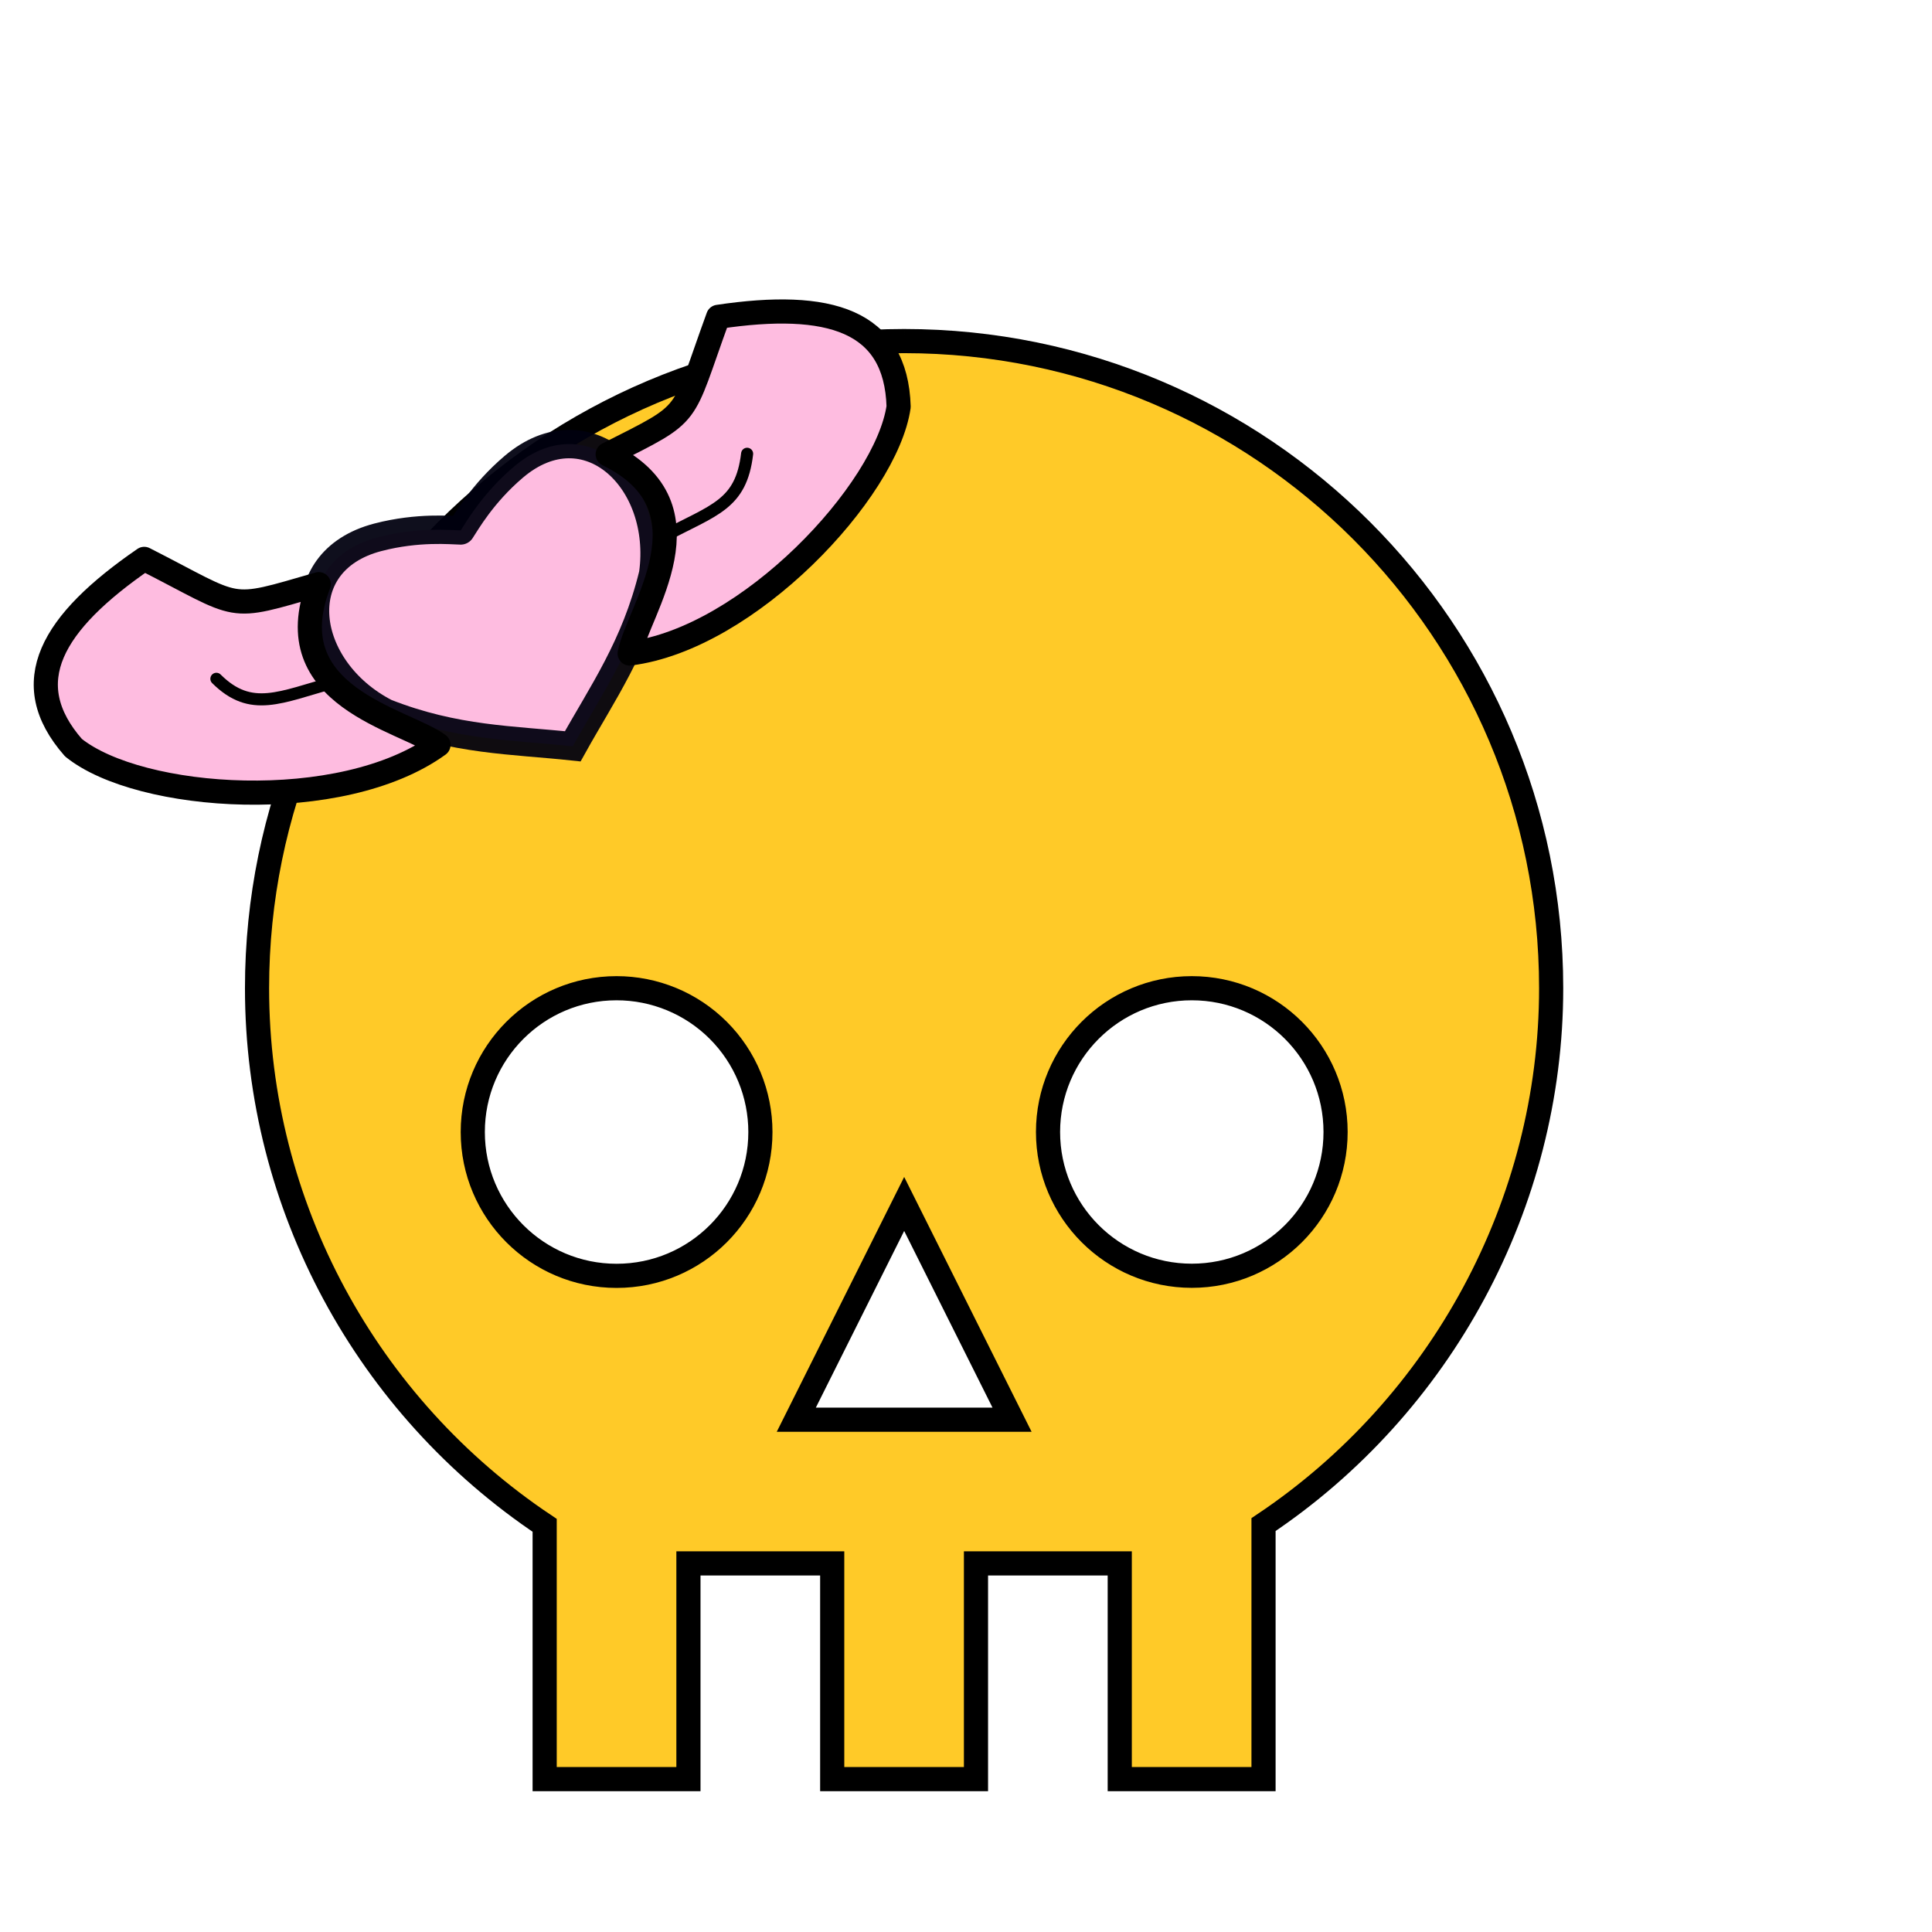
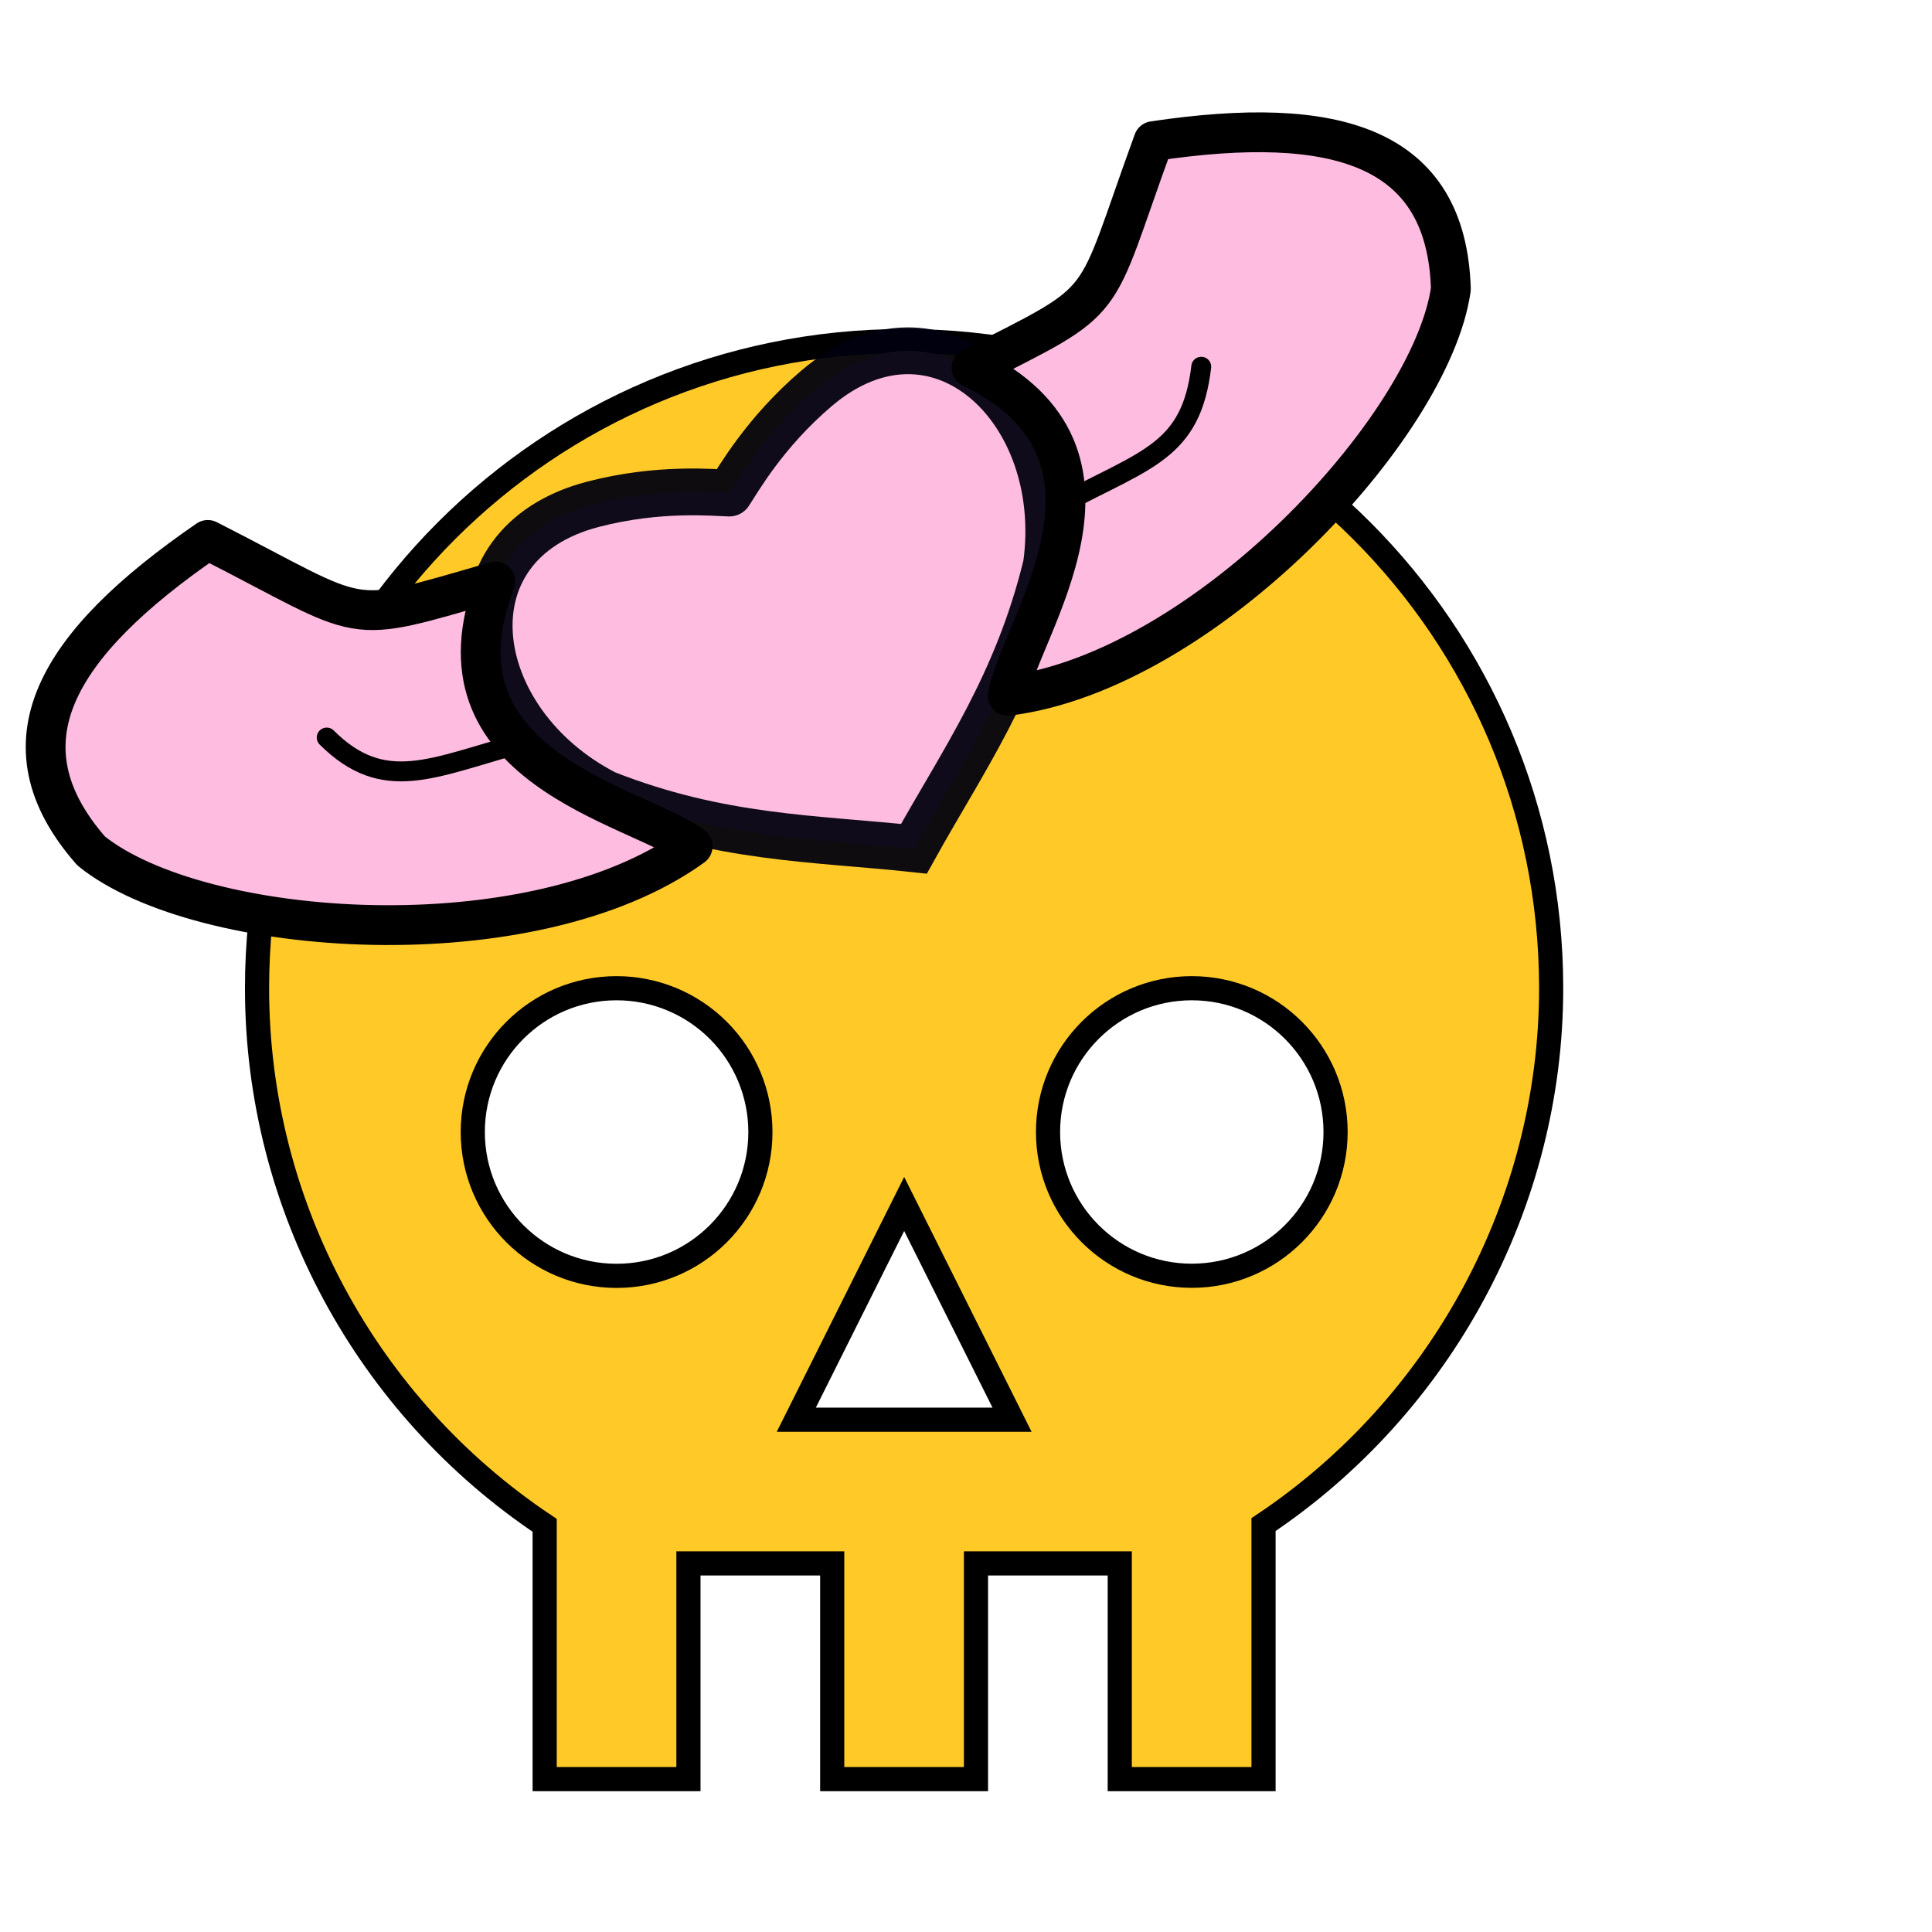
<svg xmlns="http://www.w3.org/2000/svg" version="1.1" width="16px" height="16px" viewBox="0 0 24 24" id="svg4">
  <defs id="defs8" />
  <path d="M 11.232,4.237 A 8.039,8.039 0 0 0 3.193,12.276 c 0,2.706 1.367,5.199 3.573,6.672 v 3.153 h 1.786 v -2.68 h 1.786 v 2.68 h 1.786 v -2.68 h 1.786 v 2.68 h 1.786 v -3.162 c 2.206,-1.474 3.573,-3.984 3.573,-6.663 A 8.039,8.039 0 0 0 11.232,4.237 M 7.659,12.276 A 1.786,1.786 0 0 1 9.446,14.063 1.786,1.786 0 0 1 7.659,15.849 1.786,1.786 0 0 1 5.873,14.063 1.786,1.786 0 0 1 7.659,12.276 m 7.146,0 a 1.786,1.786 0 0 1 1.786,1.786 1.786,1.786 0 0 1 -1.786,1.786 1.786,1.786 0 0 1 -1.786,-1.786 1.786,1.786 0 0 1 1.786,-1.786 m -3.573,2.68 1.34,2.68 H 9.892 Z" id="path2" style="fill:#ffca28;stroke-width:0.3;stroke-miterlimit:4;stroke-dasharray:none;stroke:#000000;stroke-opacity:1" />
-   <path id="path1445-6" d="M 5.723,6.589 C 5.788,6.492 5.989,6.132 6.383,5.798 7.291,5.028 8.277,5.959 8.114,7.13 7.894,8.035 7.48,8.614 7.115,9.271 6.368,9.191 5.656,9.197 4.79,8.856 3.738,8.314 3.544,6.973 4.696,6.674 5.196,6.544 5.607,6.587 5.723,6.589" style="fill:#febce0;fill-opacity:1;stroke:#00000f;stroke-width:0.353;stroke-linecap:round;stroke-linejoin:miter;stroke-miterlimit:4.7;stroke-dasharray:none;stroke-opacity:0.941" />
-   <g id="g889">
-     <path id="path883" d="M 7.549,5.644 C 8.629,5.096 8.446,5.238 8.921,3.936 10.302,3.73 11.131,3.976 11.163,5.052 11.013,6.098 9.298,7.934 7.822,8.118 7.87,7.858 8.14,7.404 8.229,6.932 8.318,6.461 8.227,5.973 7.549,5.644 Z" style="fill:#febce0;stroke:#000000;stroke-width:0.3;stroke-linecap:round;stroke-linejoin:round;stroke-miterlimit:4;stroke-dasharray:none;stroke-opacity:1;fill-opacity:1" />
+   <path id="path1445-6" d="M 9.06,6.125 C 9.166,5.965 9.498,5.372 10.147,4.821 11.643,3.553 13.267,5.086 12.999,7.017 12.637,8.508 11.954,9.461 11.353,10.544 10.122,10.412 8.949,10.422 7.521,9.859 5.788,8.967 5.469,6.757 7.368,6.264 8.191,6.05 8.868,6.121 9.06,6.125" style="fill:#febce0;fill-opacity:1;stroke:#00000f;stroke-width:0.581;stroke-linecap:round;stroke-linejoin:miter;stroke-miterlimit:4.7;stroke-dasharray:none;stroke-opacity:0.941" />
+   <g id="g889" transform="matrix(1.647776,0,0,1.647776,-0.370765,-4.732785)">
+     <path id="path883" d="M 7.549,5.644 C 8.629,5.096 8.446,5.238 8.921,3.936 10.302,3.73 11.131,3.976 11.163,5.052 11.013,6.098 9.298,7.934 7.822,8.118 7.87,7.858 8.14,7.404 8.229,6.932 8.318,6.461 8.227,5.973 7.549,5.644 Z" style="fill:#febce0;fill-opacity:1;stroke:#000000;stroke-width:0.3;stroke-linecap:round;stroke-linejoin:round;stroke-miterlimit:4;stroke-dasharray:none;stroke-opacity:1" />
    <path id="path885" d="M 9.281,5.637 C 9.206,6.274 8.869,6.331 8.238,6.668" style="fill:none;stroke:#000000;stroke-width:0.15;stroke-linecap:round;stroke-linejoin:miter;stroke-miterlimit:4;stroke-dasharray:none;stroke-opacity:1" />
  </g>
-   <g id="g895" transform="matrix(-0.731469,0.6818747,0.6818747,0.731469,5.633094,-2.019396)">
+   <g id="g895" transform="matrix(-1.205297,1.123577,1.123577,1.205297,8.911314,-8.060298)">
    <path style="fill:#febce0;fill-opacity:1;stroke:#000000;stroke-width:0.3;stroke-linecap:round;stroke-linejoin:round;stroke-miterlimit:4;stroke-dasharray:none;stroke-opacity:1" d="M 7.549,5.644 C 8.629,5.096 8.446,5.238 8.921,3.936 10.302,3.73 11.131,3.976 11.163,5.052 11.013,6.098 9.298,7.934 7.822,8.118 7.87,7.858 8.14,7.404 8.229,6.932 8.318,6.461 8.227,5.973 7.549,5.644 Z" id="path891" />
    <path style="fill:none;stroke:#000000;stroke-width:0.15;stroke-linecap:round;stroke-linejoin:miter;stroke-miterlimit:4;stroke-dasharray:none;stroke-opacity:1" d="M 9.281,5.637 C 9.258,6.246 8.855,6.344 8.238,6.668" id="path893" />
  </g>
</svg>
